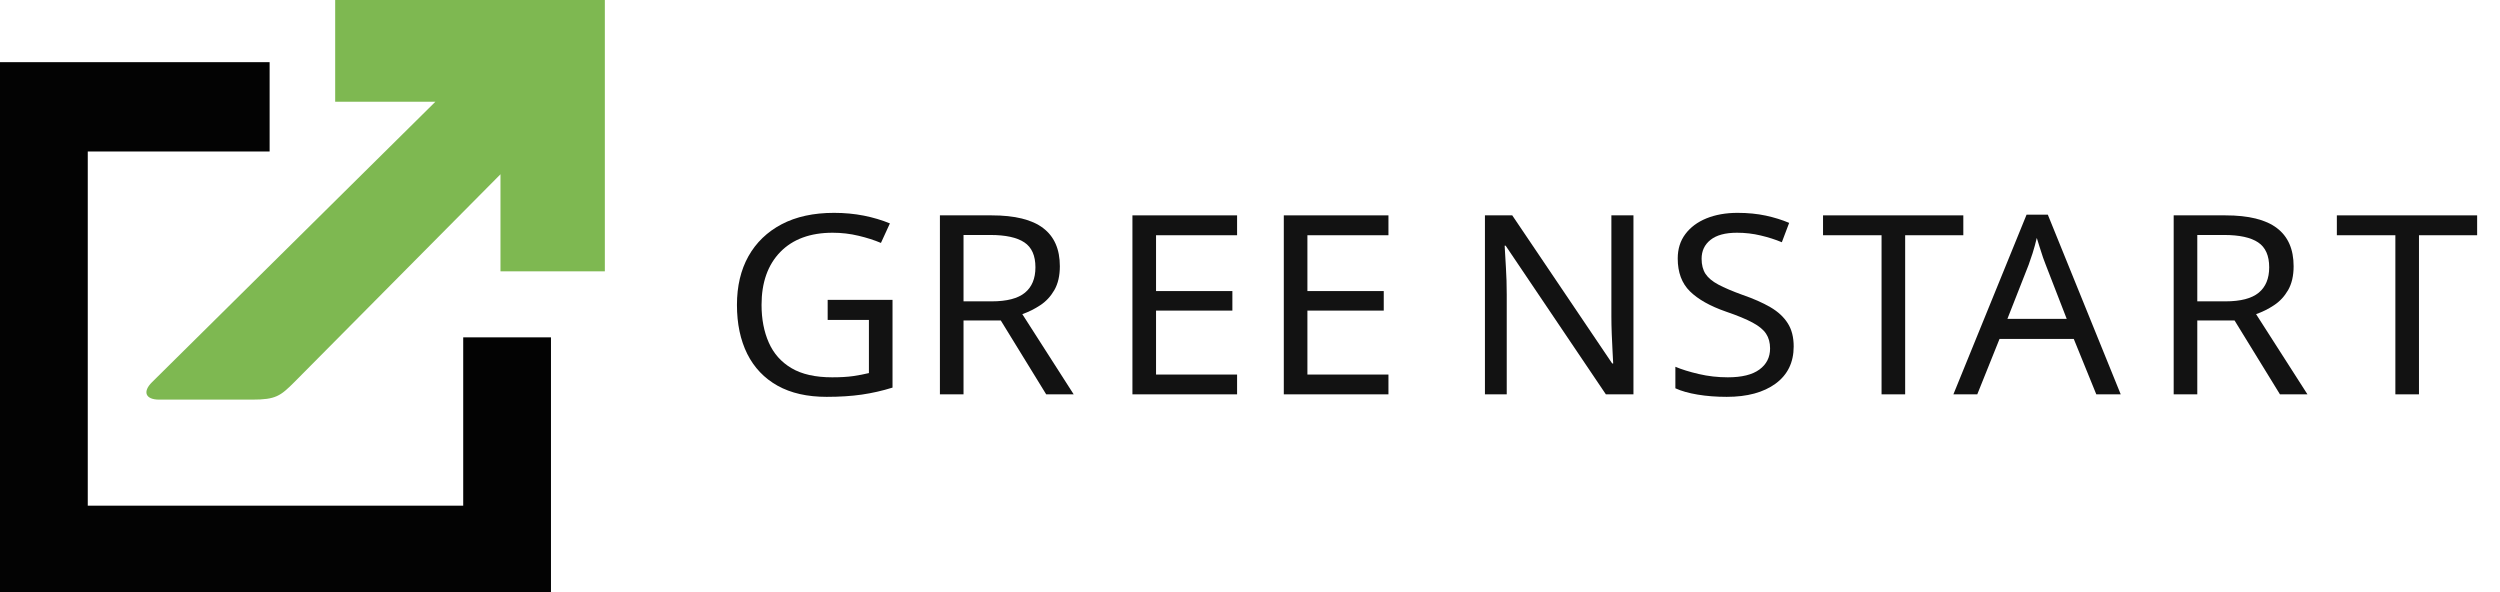
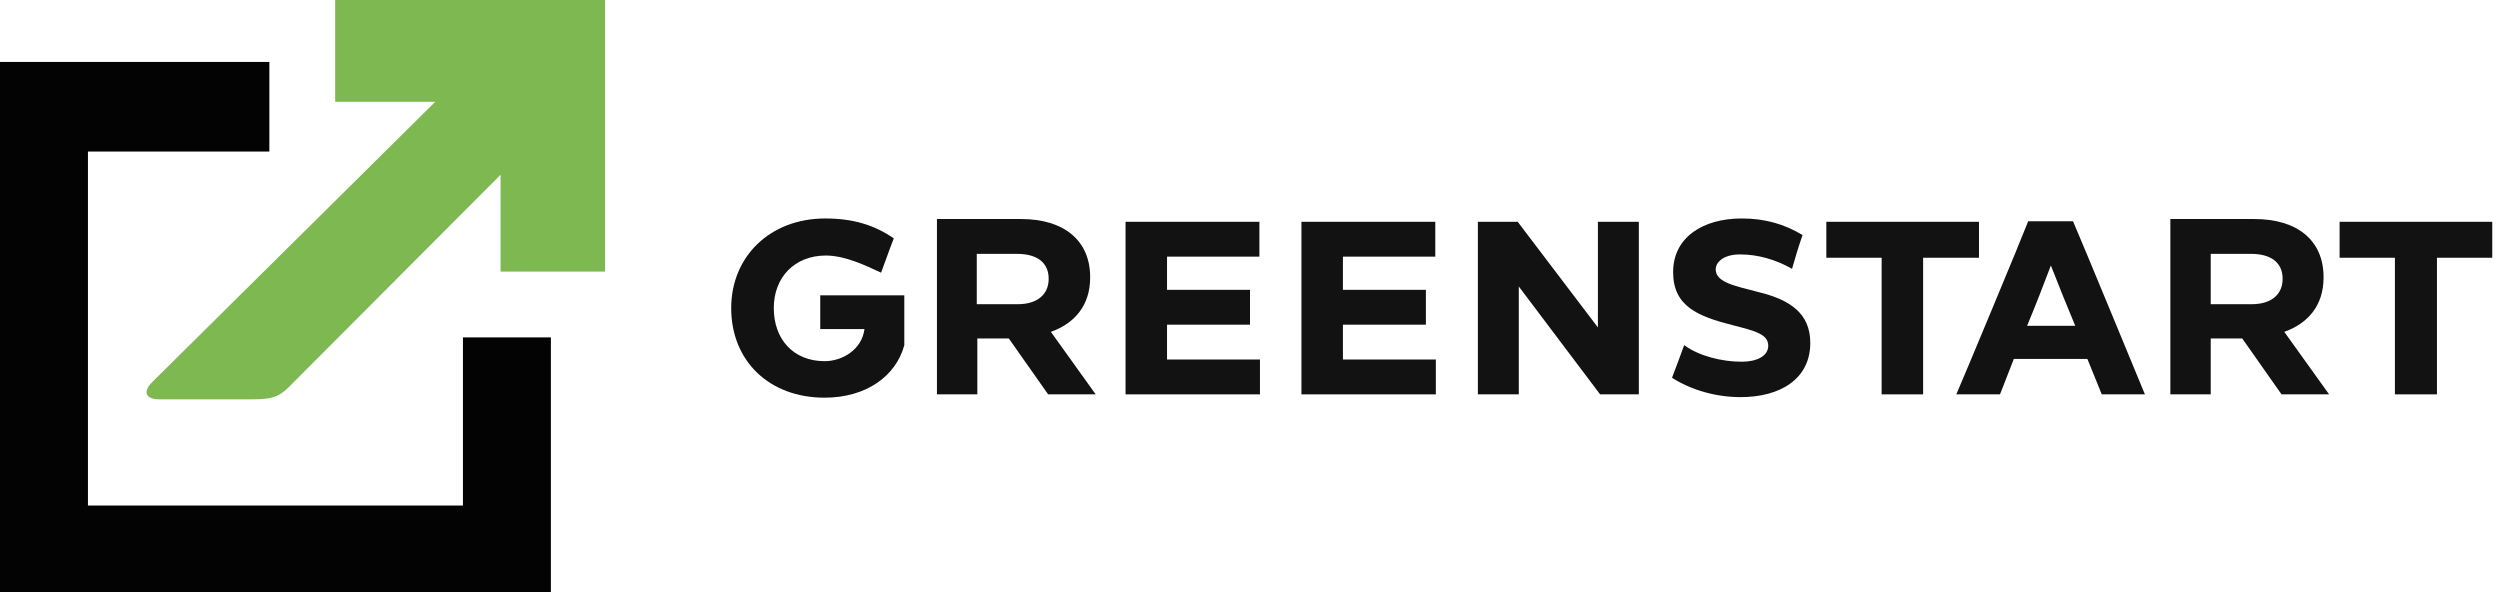
- <svg xmlns="http://www.w3.org/2000/svg" version="1.1" x="0px" y="0px" width="452px" height="107px" viewBox="0 0.598 452 107" overflow="visible" enable-background="new 0 0.598 452 107" xml:space="preserve">
+ <svg xmlns="http://www.w3.org/2000/svg" version="1.1" x="0px" y="0px" width="452px" height="107px" viewBox="0 0.6 452 107" overflow="visible" enable-background="new 0 0.6 452 107" xml:space="preserve">
  <defs>
</defs>
-   <text transform="matrix(1.0466 0 0 1 130.3457 71.895)">
-     <tspan x="0" y="0" fill="#121212" font-family="'SmytheSans-Bold'" font-size="45.309">G</tspan>
-     <tspan x="33.438" y="0" fill="#121212" font-family="'SmytheSans-Bold'" font-size="45.309" letter-spacing="1.911">R</tspan>
-     <tspan x="66.694" y="0" fill="#121212" font-family="'SmytheSans-Bold'" font-size="45.309" letter-spacing="0.955">EE</tspan>
-     <tspan x="127.589" y="0" fill="#121212" font-family="'SmytheSans-Bold'" font-size="45.309">N</tspan>
-     <tspan x="162.568" y="0" fill="#121212" font-family="'SmytheSans-Bold'" font-size="45.309">S</tspan>
-     <tspan x="189.934" y="0" fill="#121212" font-family="'SmytheSans-Bold'" font-size="45.309" letter-spacing="-4.777">T</tspan>
-     <tspan x="212.906" y="0" fill="#121212" font-family="'SmytheSans-Bold'" font-size="45.309">A</tspan>
-     <tspan x="246.57" y="0" fill="#121212" font-family="'SmytheSans-Bold'" font-size="45.309" letter-spacing="0.955">R</tspan>
-     <tspan x="278.694" y="0" fill="#121212" font-family="'SmytheSans-Bold'" font-size="45.309" letter-spacing="1.911">T</tspan>
-   </text>
+   <path fill="#121212" d="M149.1,72.5c-10.1,0-16.9-6.7-16.9-16.2v0c0-9.3,7-16.2,17-16.2c5.1,0,8.9,1.2,12.4,3.6  c-0.8,2-1.5,4.1-2.3,6.2c-2.8-1.3-6.5-3.1-10-3.1c-5.6,0-9.4,3.9-9.4,9.5v0c0,5.6,3.5,9.6,9.2,9.6c3.1,0,6.7-2,7.2-5.8h-8V54h15.2  V63C162,68.6,156.6,72.5,149.1,72.5z" />
+   <path fill="#121212" d="M189.5,71.9l-7.1-10.1h-5.7v10.1h-7.3V40.2h15.2c7.8,0,12.5,3.9,12.5,10.5v0.1c0,5.1-2.9,8.3-7.1,9.8  l8.1,11.3H189.5z M189.6,51c0-3-2.2-4.5-5.7-4.5h-7.3v9.1h7.4C187.6,55.6,189.6,53.8,189.6,51L189.6,51z" />
+   <path fill="#121212" d="M203.5,71.9V40.7h24.2V47H211v6h15v6.3h-15v6.3h16.8v6.3H203.5z" />
+   <path fill="#121212" d="M235.3,71.9V40.7h24.2V47h-16.7v6h15v6.3h-15v6.3h16.8v6.3H235.3z" />
+   <path fill="#121212" d="M289.3,71.9l-14.7-19.5v19.5h-7.4V40.7h7.2l14.5,19.1V40.7h7.4v31.2H289.3z" />
+   <path fill="#121212" d="M314.7,72.4c-4.3,0-8.8-1.2-12.4-3.5c0.7-1.9,1.5-3.9,2.2-5.9c2.7,2,6.9,3,10.4,3c2.7,0,4.8-1,4.8-2.9  c0-2.1-2.5-2.7-6.4-3.7c-6.3-1.6-10.8-3.4-10.8-9.6v0c0-6.3,5.4-9.7,12.4-9.7c4.2,0,7.7,1,11,3c-0.7,2-1.3,4-1.9,6.1  c-3-1.7-6.2-2.6-9.4-2.6c-3,0-4.4,1.4-4.4,2.7c0,2.4,3.6,3,7.7,4.1c5.8,1.4,9.4,3.9,9.4,9.2v0C327.3,69.1,321.9,72.4,314.7,72.4z" />
+   <path fill="#121212" d="M347.7,47.2v24.7h-7.5V47.2h-10v-6.5h27.6v6.5H347.7z" />
+   <path fill="#121212" d="M380,71.9l-2.6-6.4h-13.3c-0.8,2.1-1.7,4.3-2.5,6.4h-7.9c0.9-2,11.9-28.4,13-31.3h8.1  c1.7,3.9,12,28.9,13,31.3H380z M370.8,48.6c-1.4,3.7-2.8,7.3-4.3,10.9h8.7C373.7,55.9,372.2,52.2,370.8,48.6z" />
+   <path fill="#121212" d="M412.5,71.9l-7.1-10.1h-5.7v10.1h-7.3V40.2h15.2c7.8,0,12.5,3.9,12.5,10.5v0.1c0,5.1-2.9,8.3-7.1,9.8  l8.1,11.3H412.5z M412.7,51c0-3-2.2-4.5-5.7-4.5h-7.3v9.1h7.4C410.7,55.6,412.7,53.8,412.7,51L412.7,51z" />
+   <path fill="#121212" d="M440.6,47.2v24.7H433V47.2h-10v-6.5h27.6v6.5H440.6z" />
  <g>
-     <path fill="#7EB851" d="M90.487,32.183V49.65h18.869V0H60.6v18.996h18.195v-0.079L27.478,69.704   c-1.747,1.731-1.165,3.146,1.295,3.146h16.835c4.239,0,5.09-0.644,7.62-3.176l37.26-37.57" />
+     <path fill="#7EB851" d="M90.5,32.2v17.5h18.9V0H60.6v19h18.2v-0.1L27.5,69.7c-1.7,1.7-1.2,3.1,1.3,3.1h16.8c4.2,0,5.1-0.6,7.6-3.2   L90.5,32.2" />
  </g>
  <g>
    <g>
      <g>
-         <polygon fill="#030303" points="99.615,107.894 0,107.894 0,11.837 48.747,11.837 48.747,27.987 15.867,27.987 15.867,92.024      83.749,92.024 83.749,61.591 99.615,61.591    " />
+         <polygon fill="#030303" points="99.6,107.9 0,107.9 0,11.8 48.7,11.8 48.7,28 15.9,28 15.9,92 83.7,92 83.7,61.6 99.6,61.6         " />
      </g>
    </g>
  </g>
</svg>
